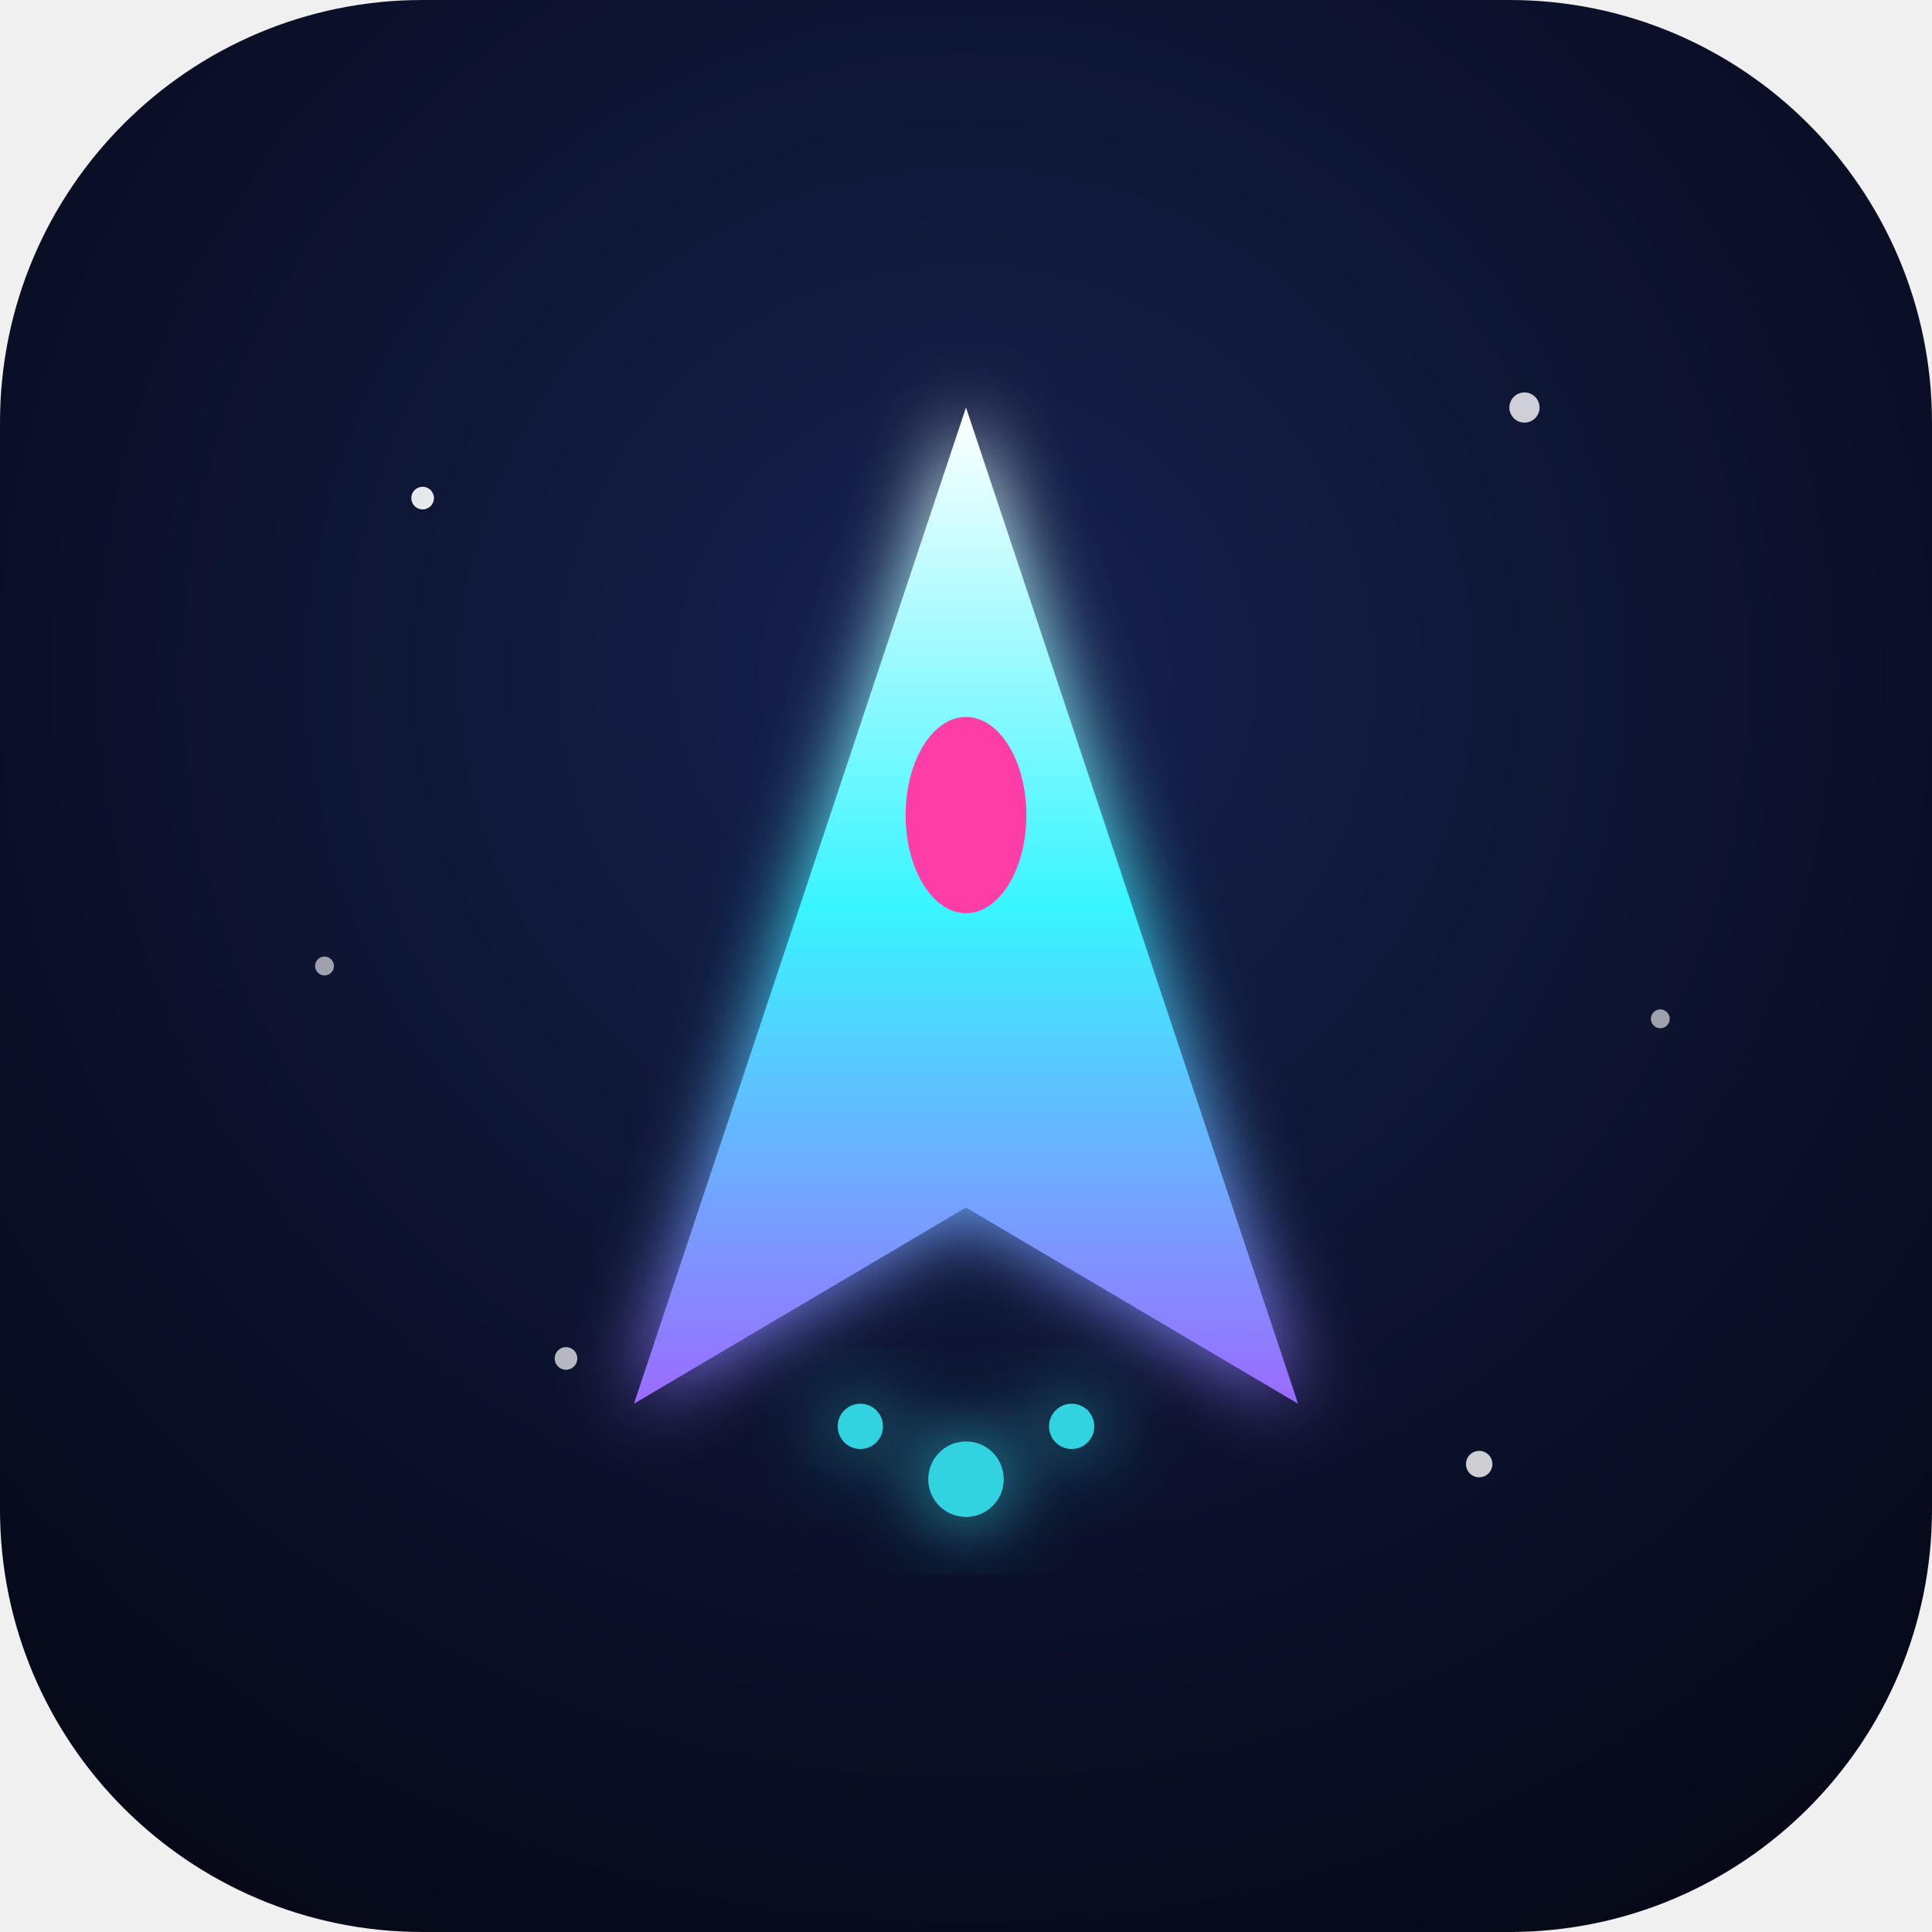
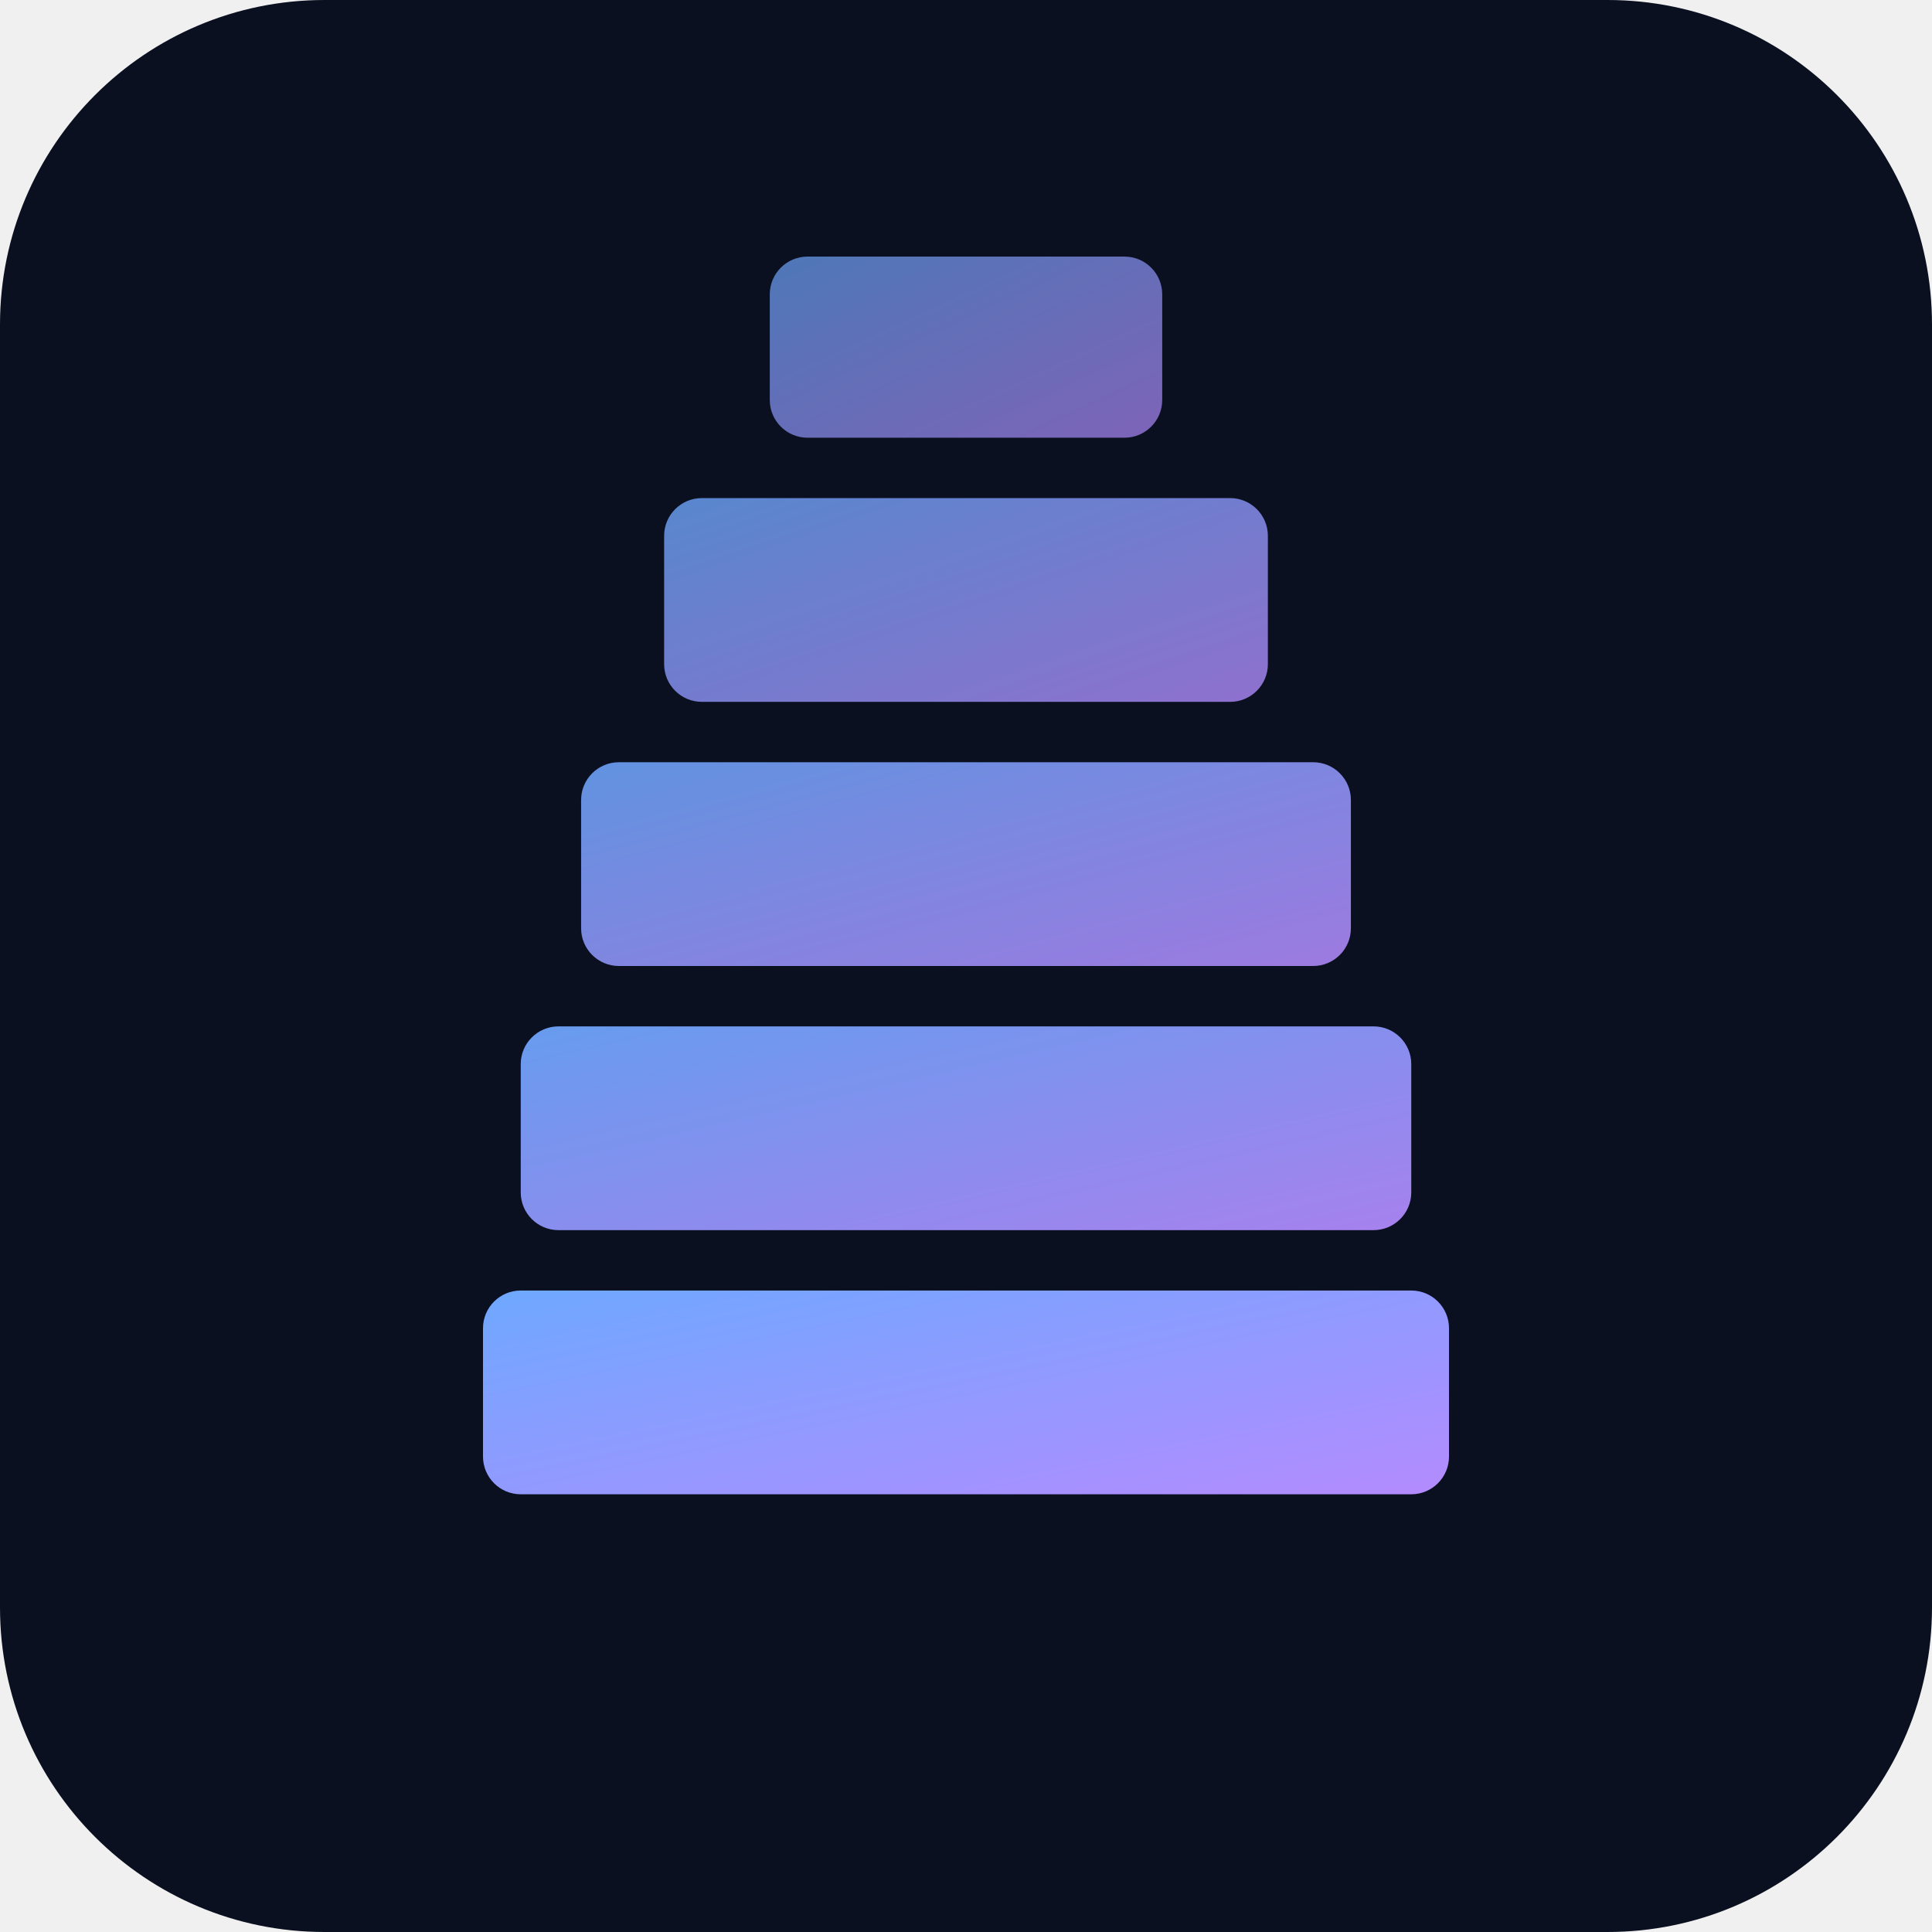
<svg xmlns="http://www.w3.org/2000/svg" viewBox="0 0 512 512" width="512" height="512">
  <defs>
-     <radialGradient id="bg" cx="0.5" cy="0.35" r="0.85">
-       <stop offset="0" stop-color="#16224f" />
-       <stop offset="0.6" stop-color="#0a0f27" />
-       <stop offset="1" stop-color="#05060f" />
-     </radialGradient>
-     <linearGradient id="hull" x1="0.5" y1="0" x2="0.5" y2="1">
-       <stop offset="0" stop-color="#ffffff" />
-       <stop offset="0.5" stop-color="#38f5ff" />
-       <stop offset="1" stop-color="#9b6bff" />
+     <linearGradient id="g" x1="0" y1="0" x2="1" y2="1">
+       <stop offset="0" stop-color="#6ea8ff" />
+       <stop offset="1" stop-color="#b48bff" />
    </linearGradient>
-     <filter id="glow" x="-50%" y="-50%" width="200%" height="200%">
-       <feGaussianBlur stdDeviation="10" result="b" />
-       <feMerge>
-         <feMergeNode in="b" />
-         <feMergeNode in="SourceGraphic" />
-       </feMerge>
-     </filter>
  </defs>
-   <rect width="512" height="512" rx="112" fill="url(#bg)" />
-   <g fill="#ffffff">
-     <circle cx="112" cy="132" r="3" opacity="0.9" />
-     <circle cx="404" cy="108" r="4" opacity="0.8" />
-     <circle cx="150" cy="360" r="3" opacity="0.7" />
-     <circle cx="392" cy="388" r="3.5" opacity="0.8" />
-     <circle cx="86" cy="256" r="2.5" opacity="0.6" />
-     <circle cx="440" cy="270" r="2.5" opacity="0.6" />
-   </g>
-   <g filter="url(#glow)">
-     <path d="M256 108 L344 372 L256 320 L168 372 Z" fill="url(#hull)" />
-     <ellipse cx="256" cy="216" rx="16" ry="26" fill="#ff3ca6" />
-   </g>
-   <g fill="#38f5ff" opacity="0.85" filter="url(#glow)">
-     <circle cx="256" cy="392" r="10" />
-     <circle cx="228" cy="378" r="6" />
-     <circle cx="284" cy="378" r="6" />
+   <rect width="512" height="512" rx="86" fill="#0b1020" />
+   <g fill="url(#g)">
+     <rect x="128" y="342" width="256" height="54" rx="10" />
+     <rect x="138" y="272" width="236" height="54" rx="10" opacity="0.92" />
+     <rect x="154" y="202" width="204" height="54" rx="10" opacity="0.86" />
+     <rect x="176" y="132" width="160" height="54" rx="10" opacity="0.78" />
+     <rect x="204" y="68" width="104" height="48" rx="10" opacity="0.68" />
  </g>
</svg>
